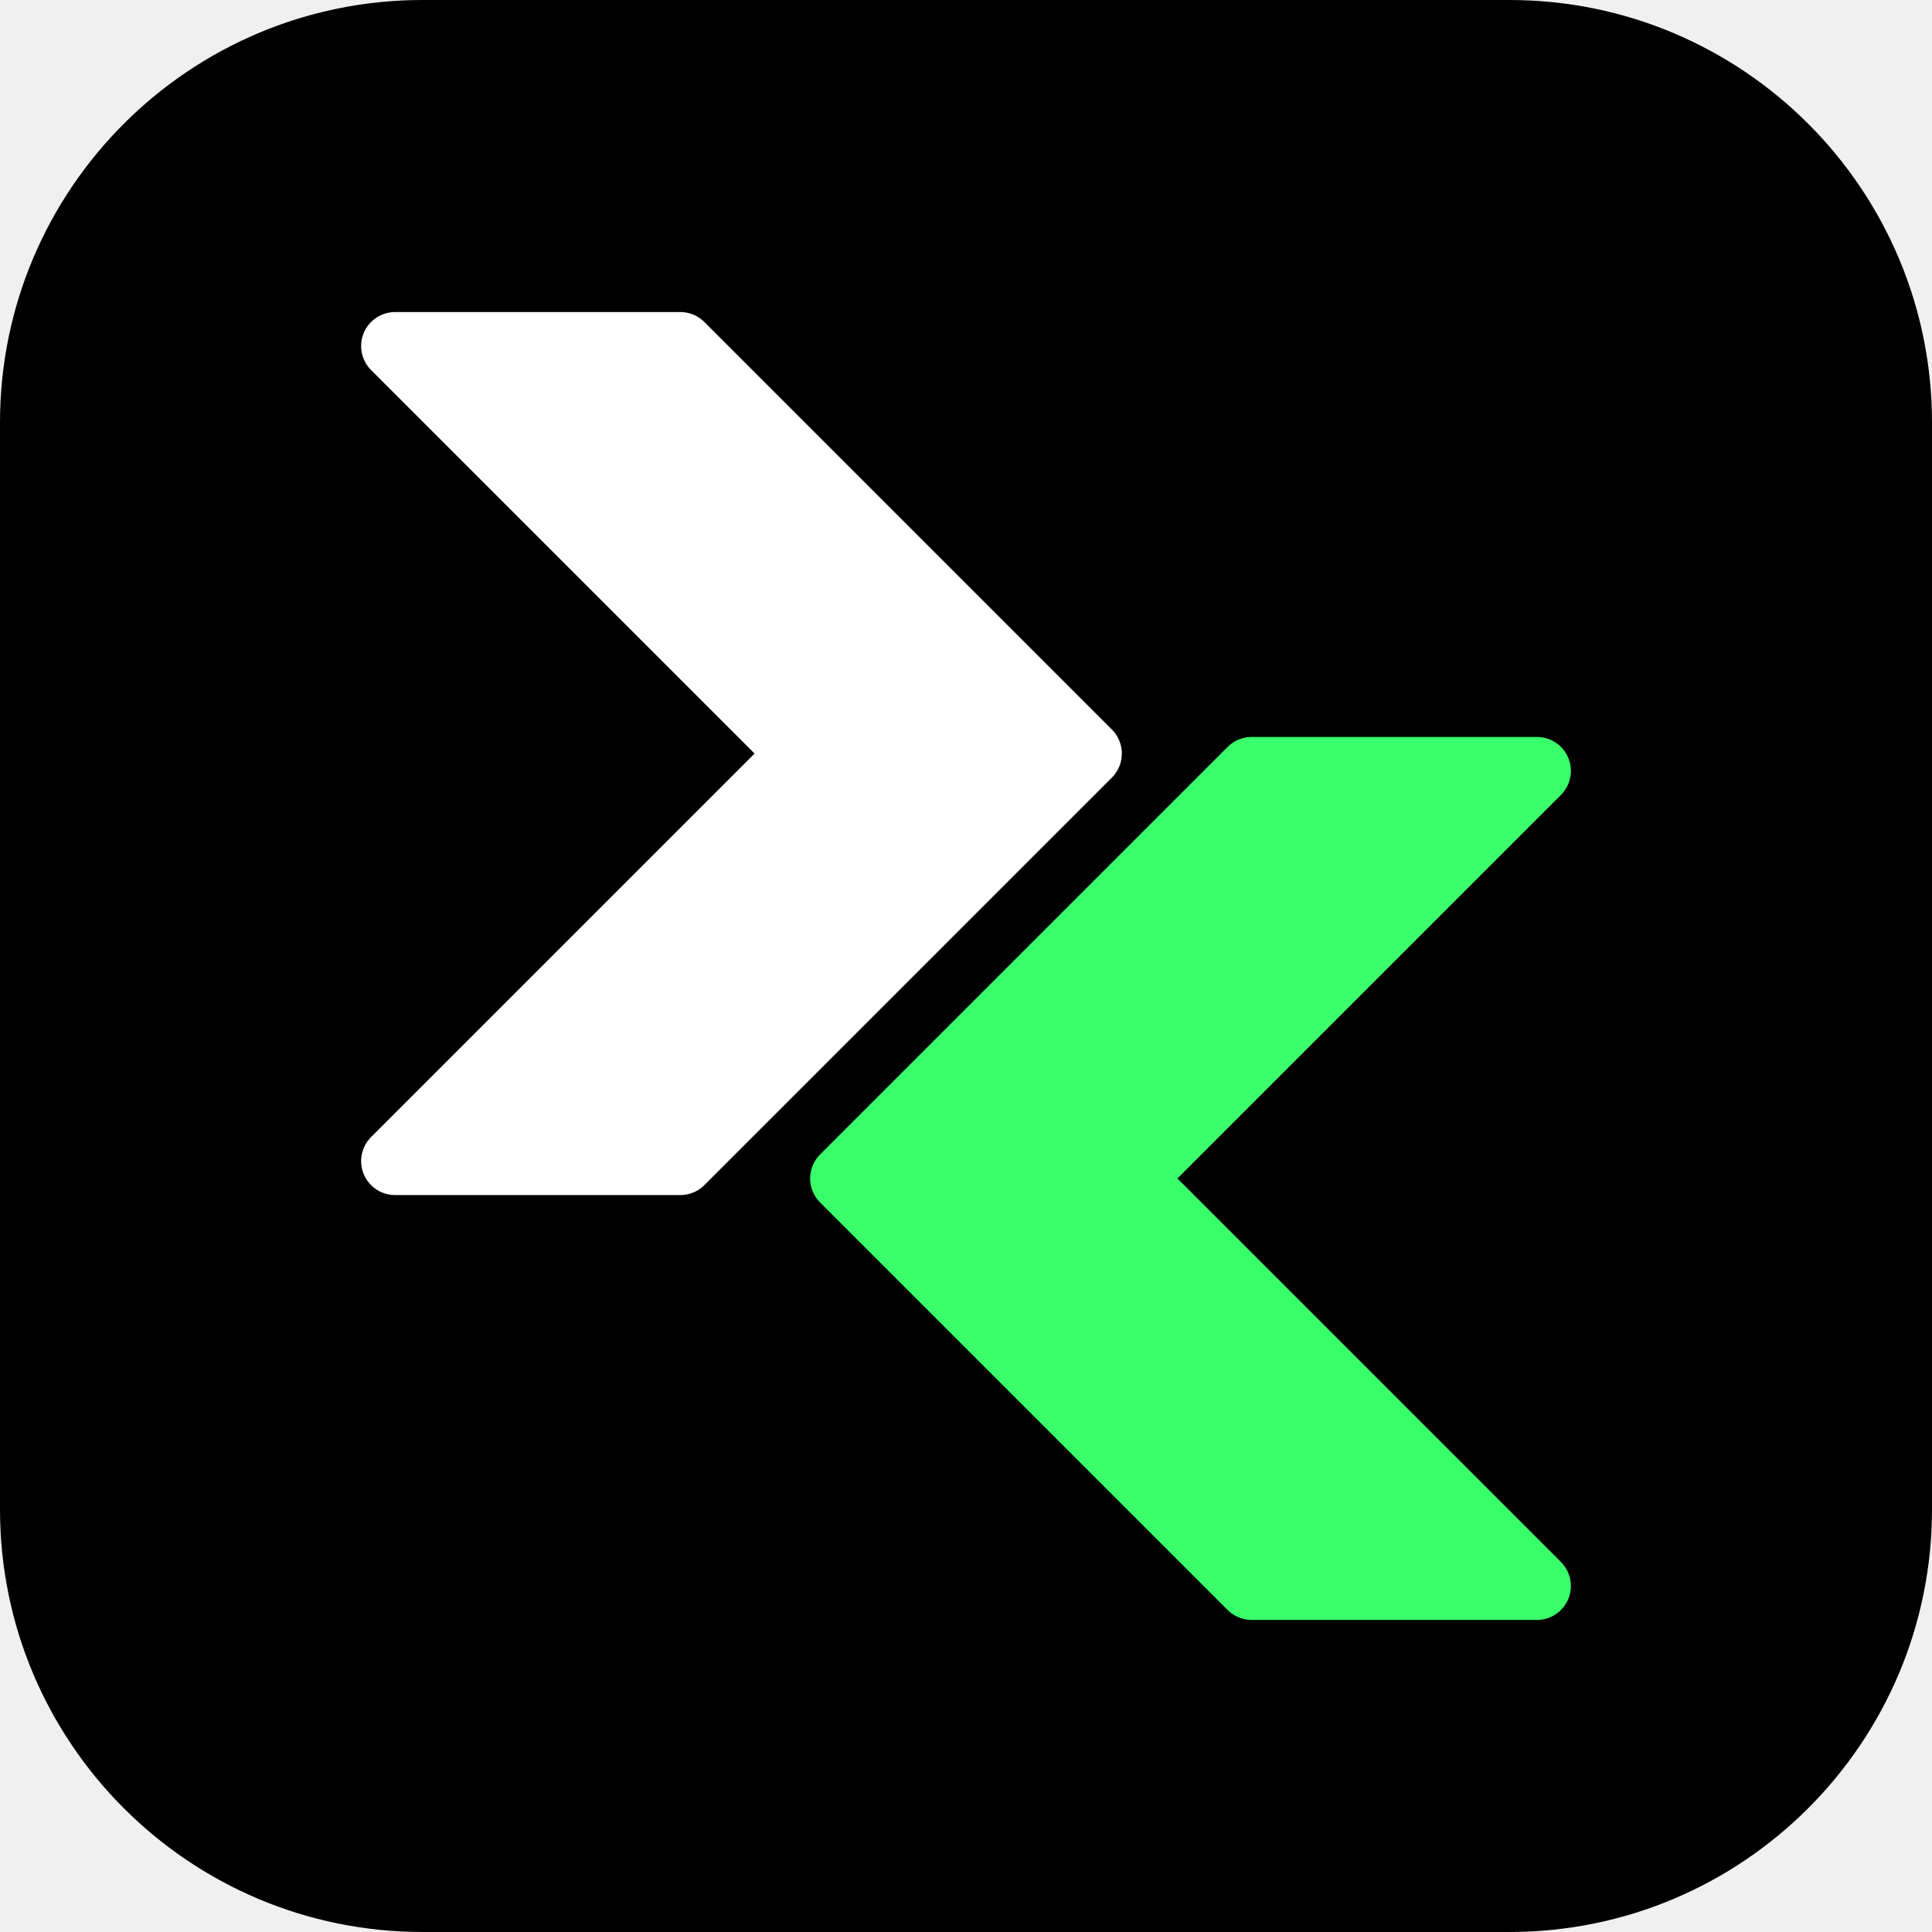
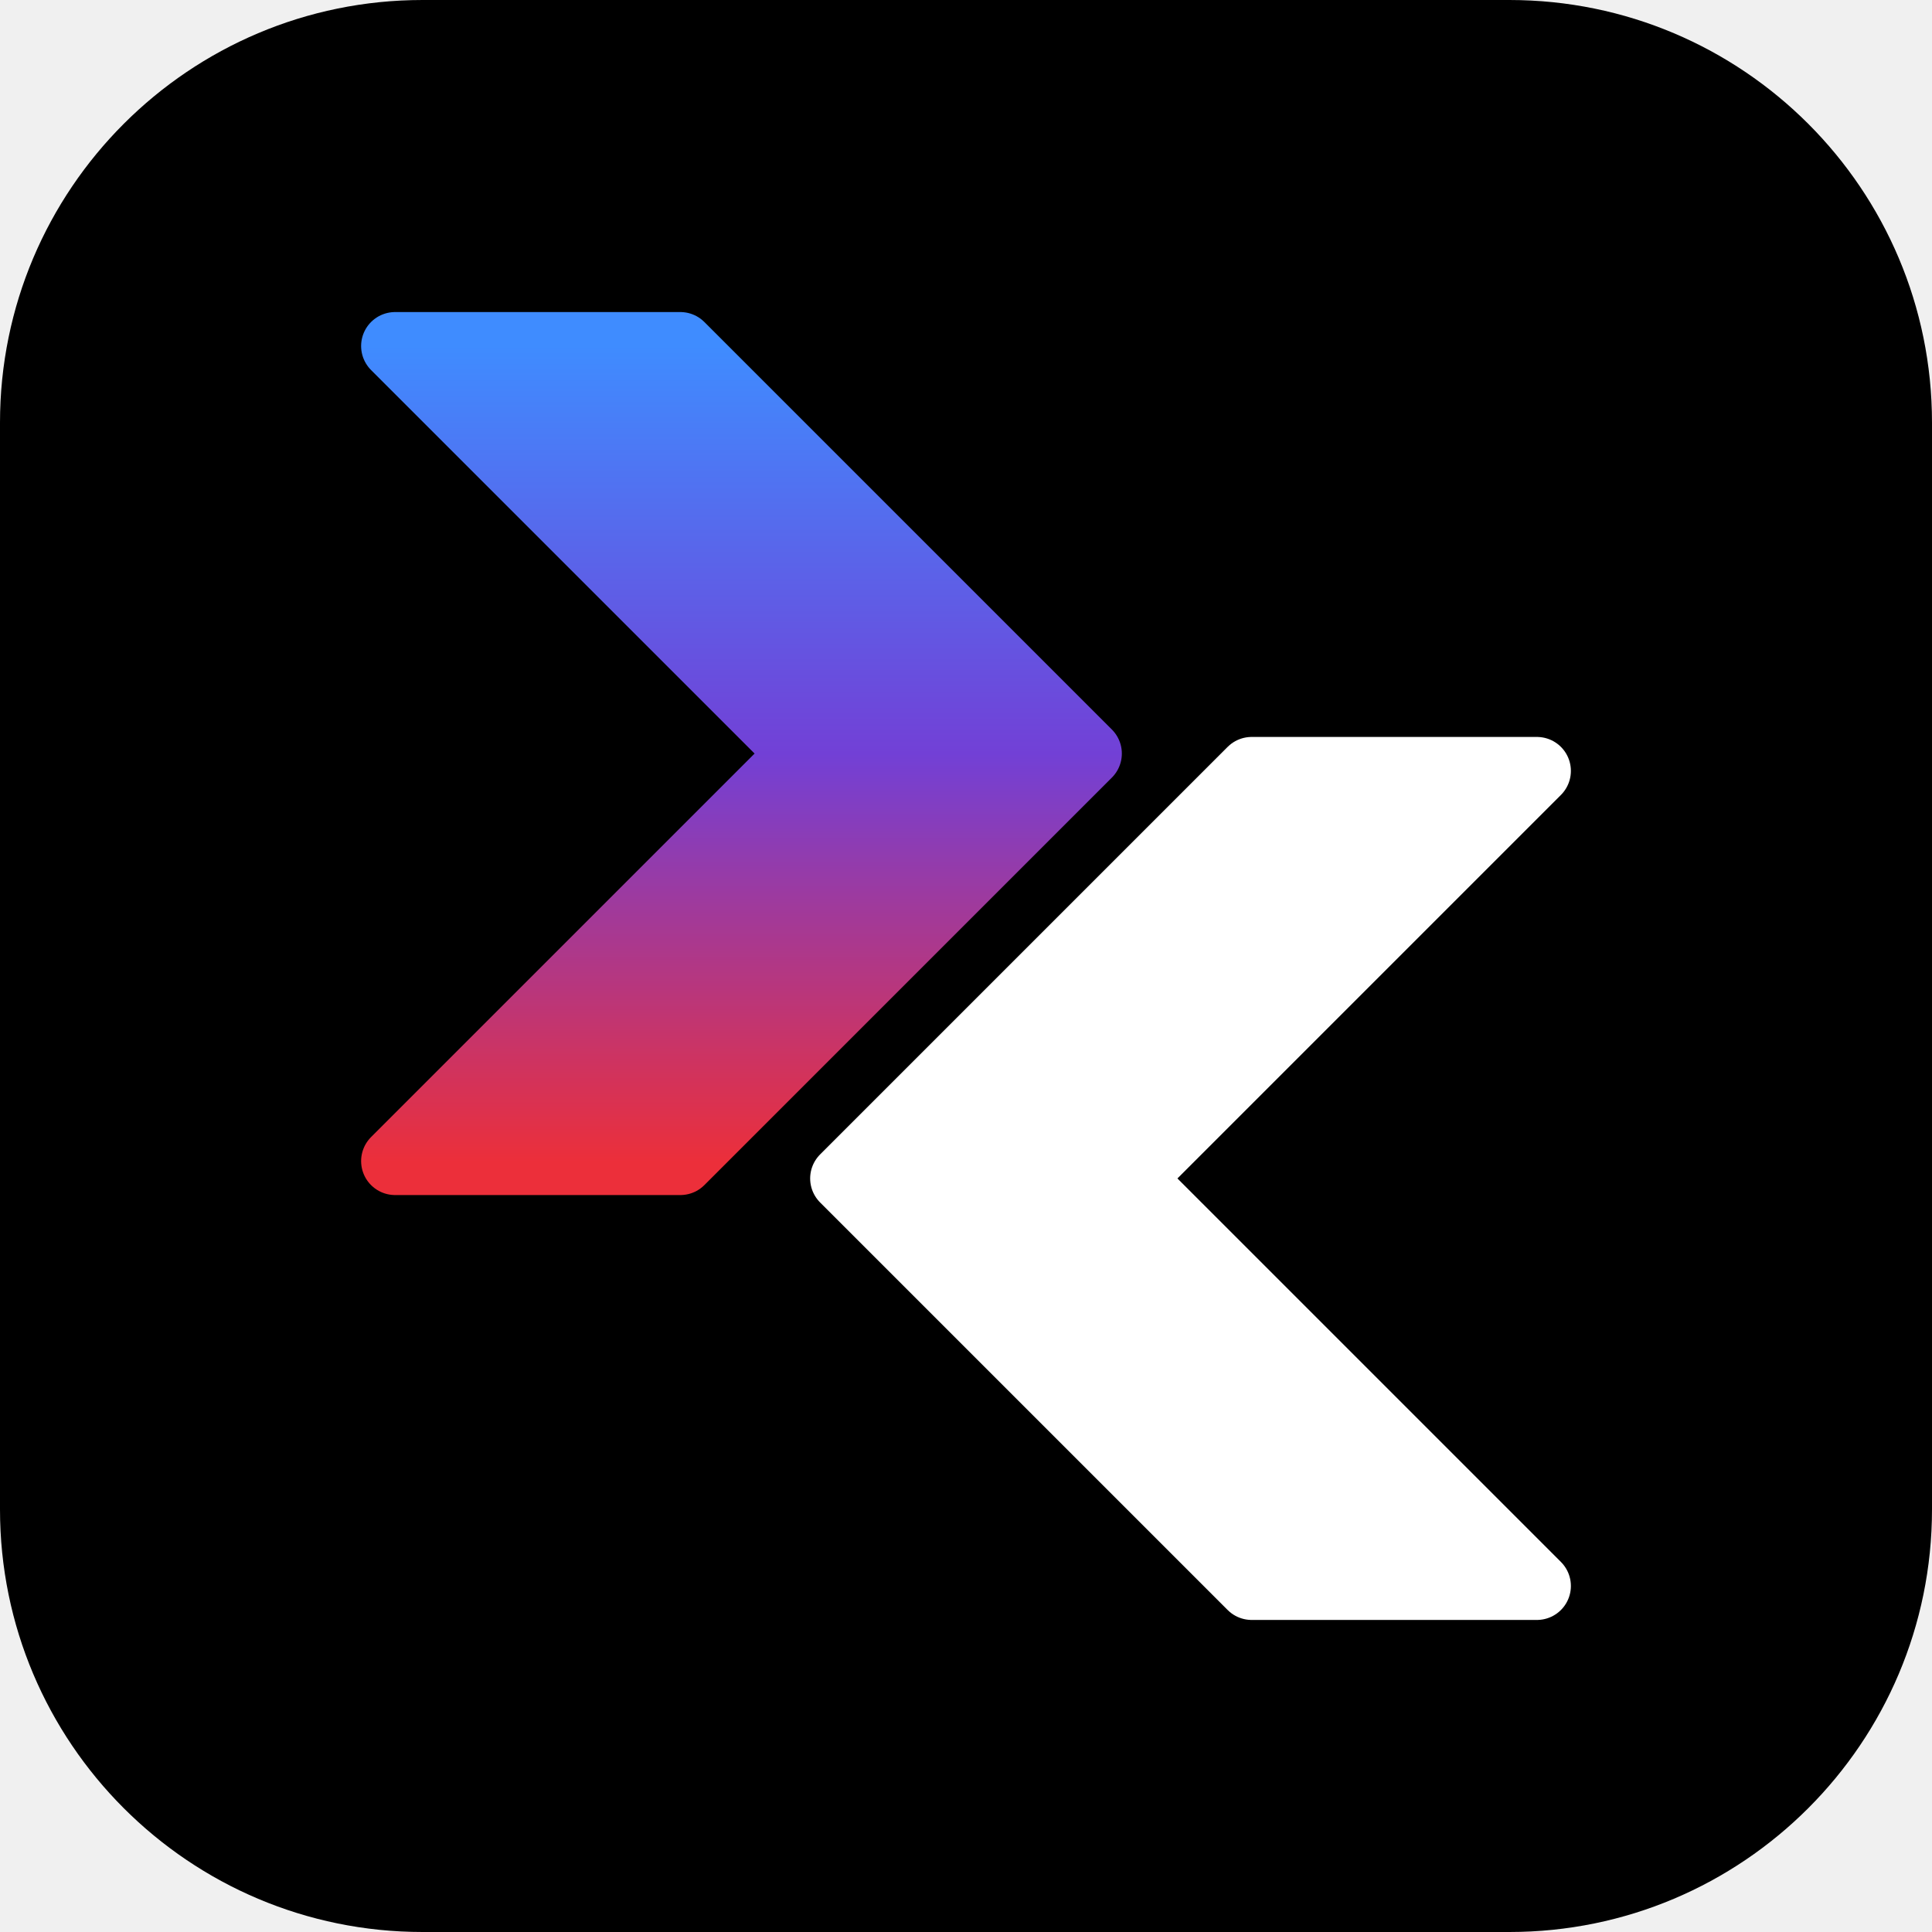
<svg xmlns="http://www.w3.org/2000/svg" viewBox="0 0 512 512">
+   <defs>
+     <linearGradient id="g" x1="0" y1="0" x2="0" y2="1">
+       <stop offset="0" stop-color="#3f8cff" />
+       <stop offset=".5" stop-color="#7240d6" />
+       <stop offset="1" stop-color="#ec2f3a" />
+     </linearGradient>
+   </defs>
  <rect width="512" height="512" rx="112" fill="#000000" />
-   <polygon points="104.7,91.7 180.3,91.7 288.3,199.7 180.3,307.7 104.7,307.7 212.7,199.7" fill="#ffffff" stroke="#ffffff" stroke-width="18" stroke-linejoin="round" />
-   <polygon points="407.3,420.3 331.7,420.3 223.7,312.3 331.7,204.3 407.3,204.3 299.3,312.3" fill="#39ff6a" stroke="#39ff6a" stroke-width="18" stroke-linejoin="round" />
+   <polygon points="104.7,91.7 180.3,91.7 288.3,199.7 180.3,307.7 104.7,307.7 212.7,199.7" fill="url(#g)" stroke="url(#g)" stroke-width="18" stroke-linejoin="round" />
+   <polygon points="407.3,420.3 331.7,420.3 223.7,312.3 331.7,204.3 407.3,204.3 299.3,312.3" fill="#ffffff" stroke="#ffffff" stroke-width="18" stroke-linejoin="round" />
</svg>
